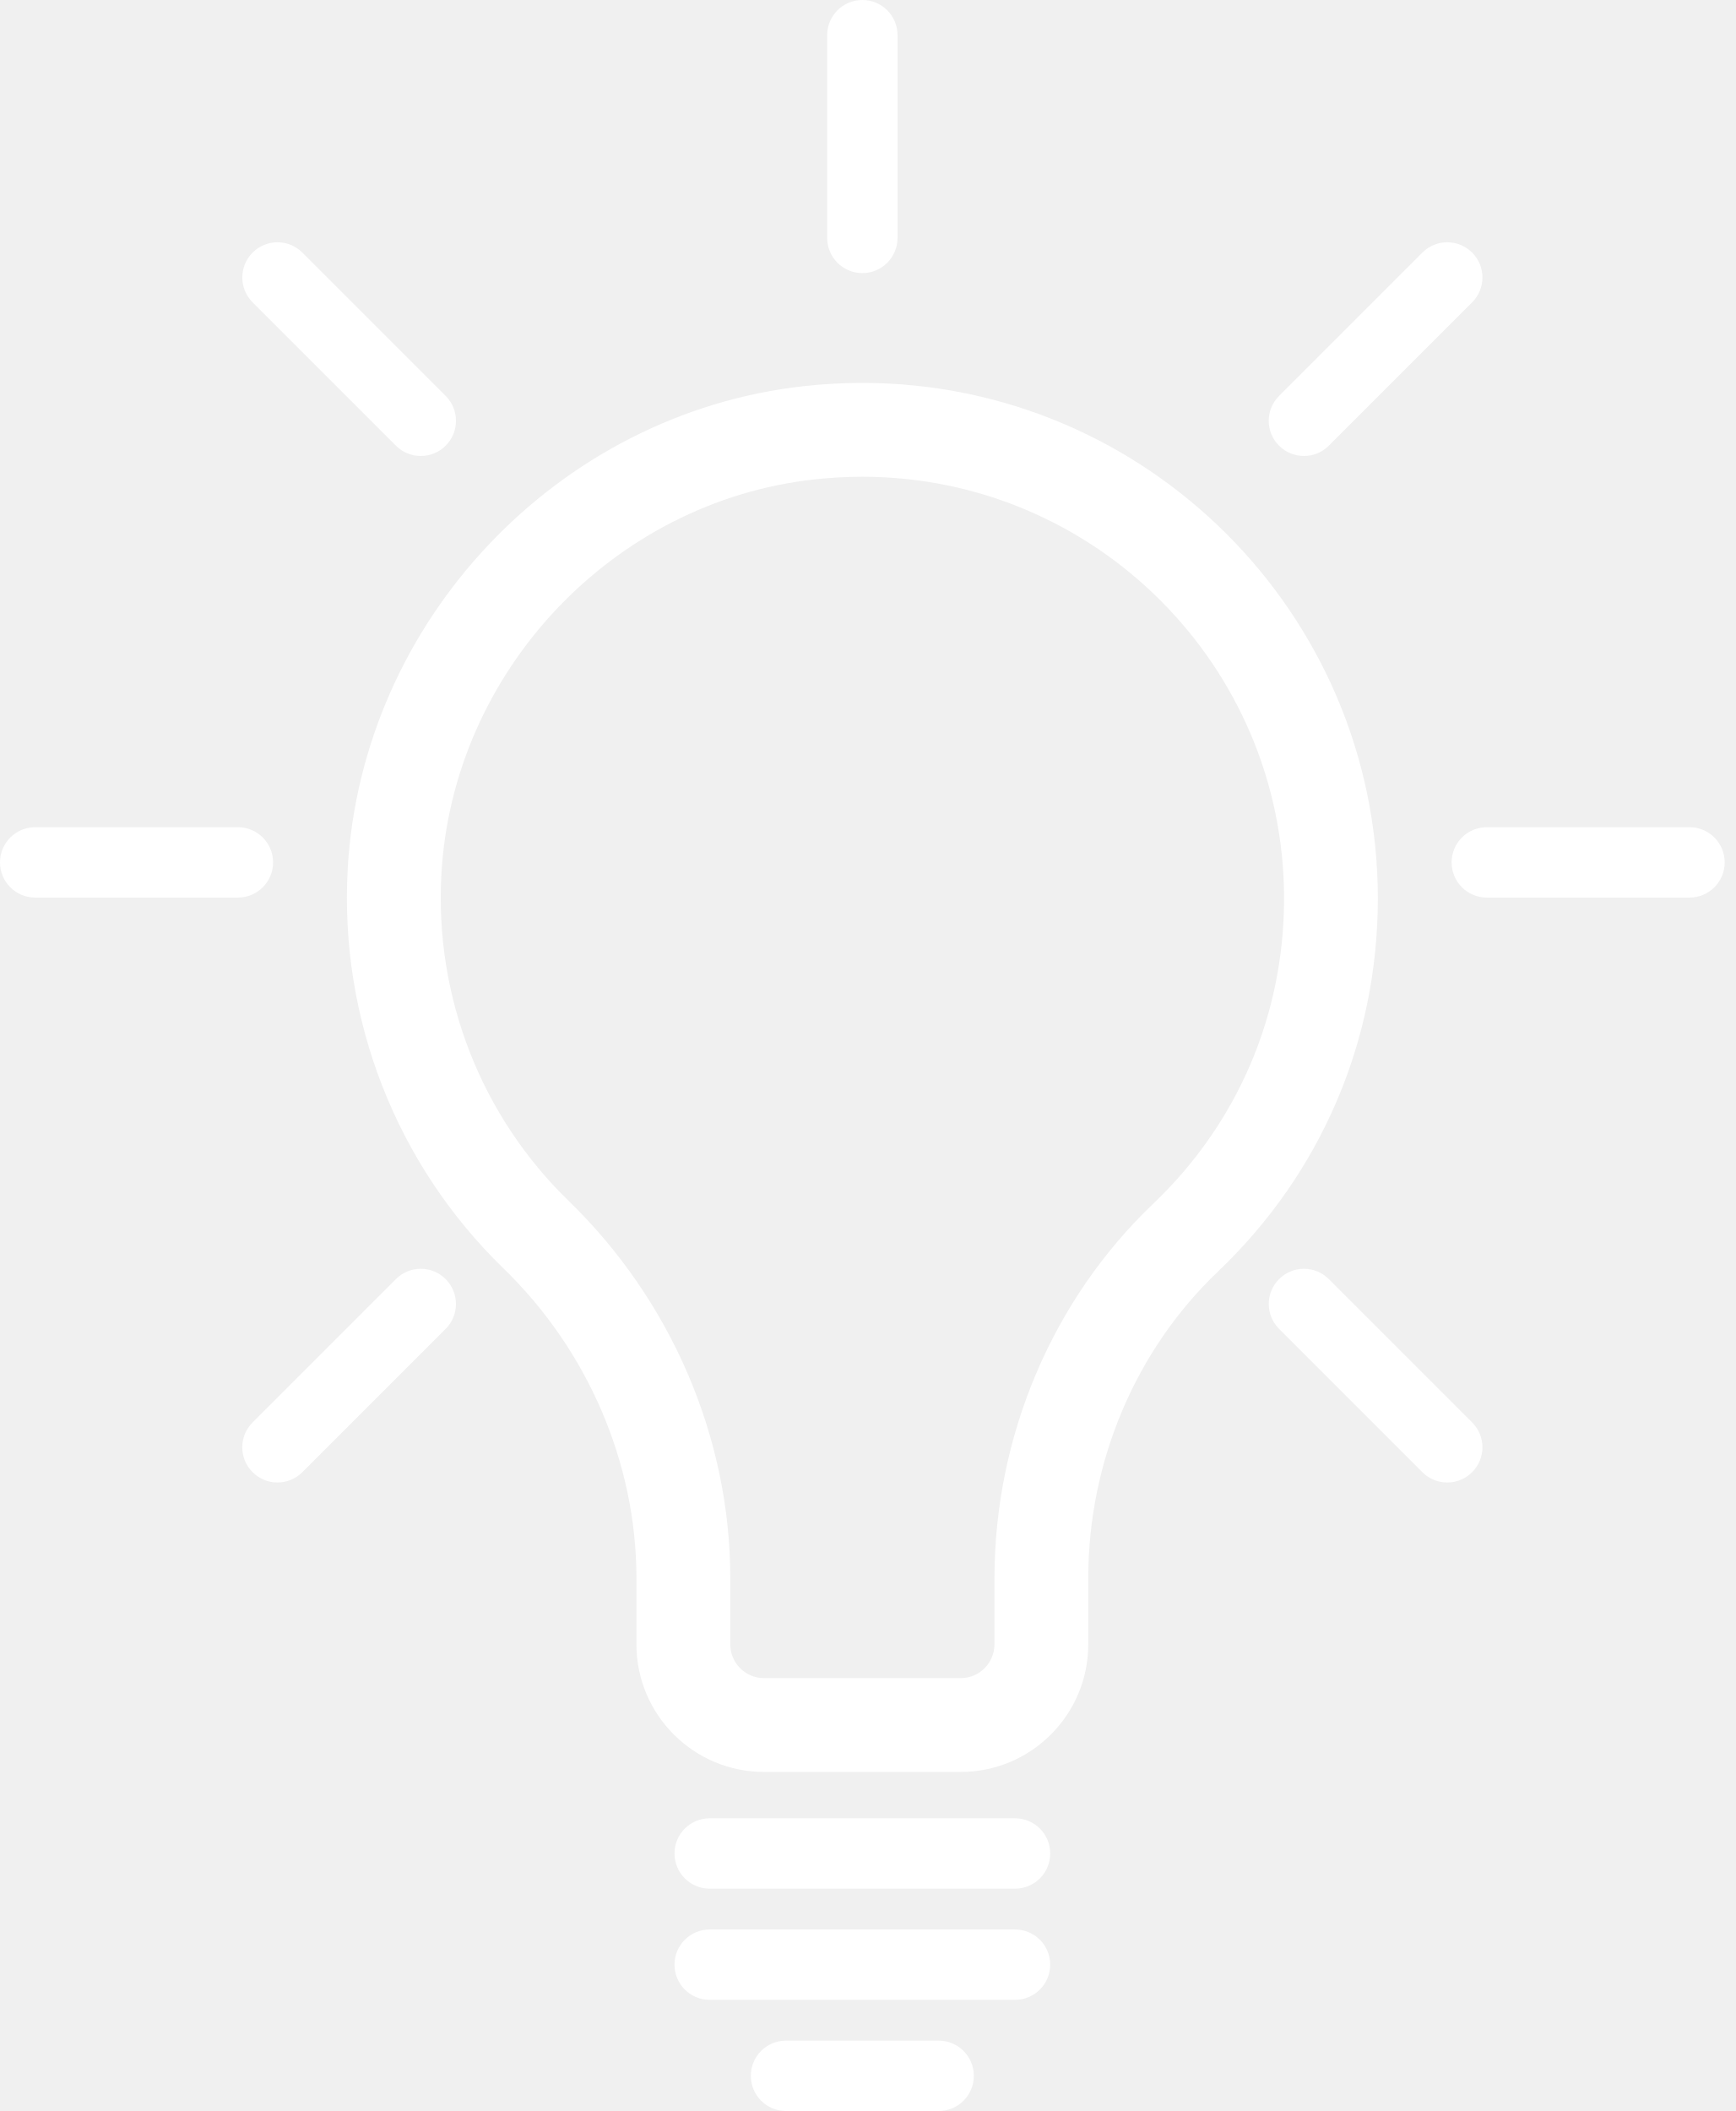
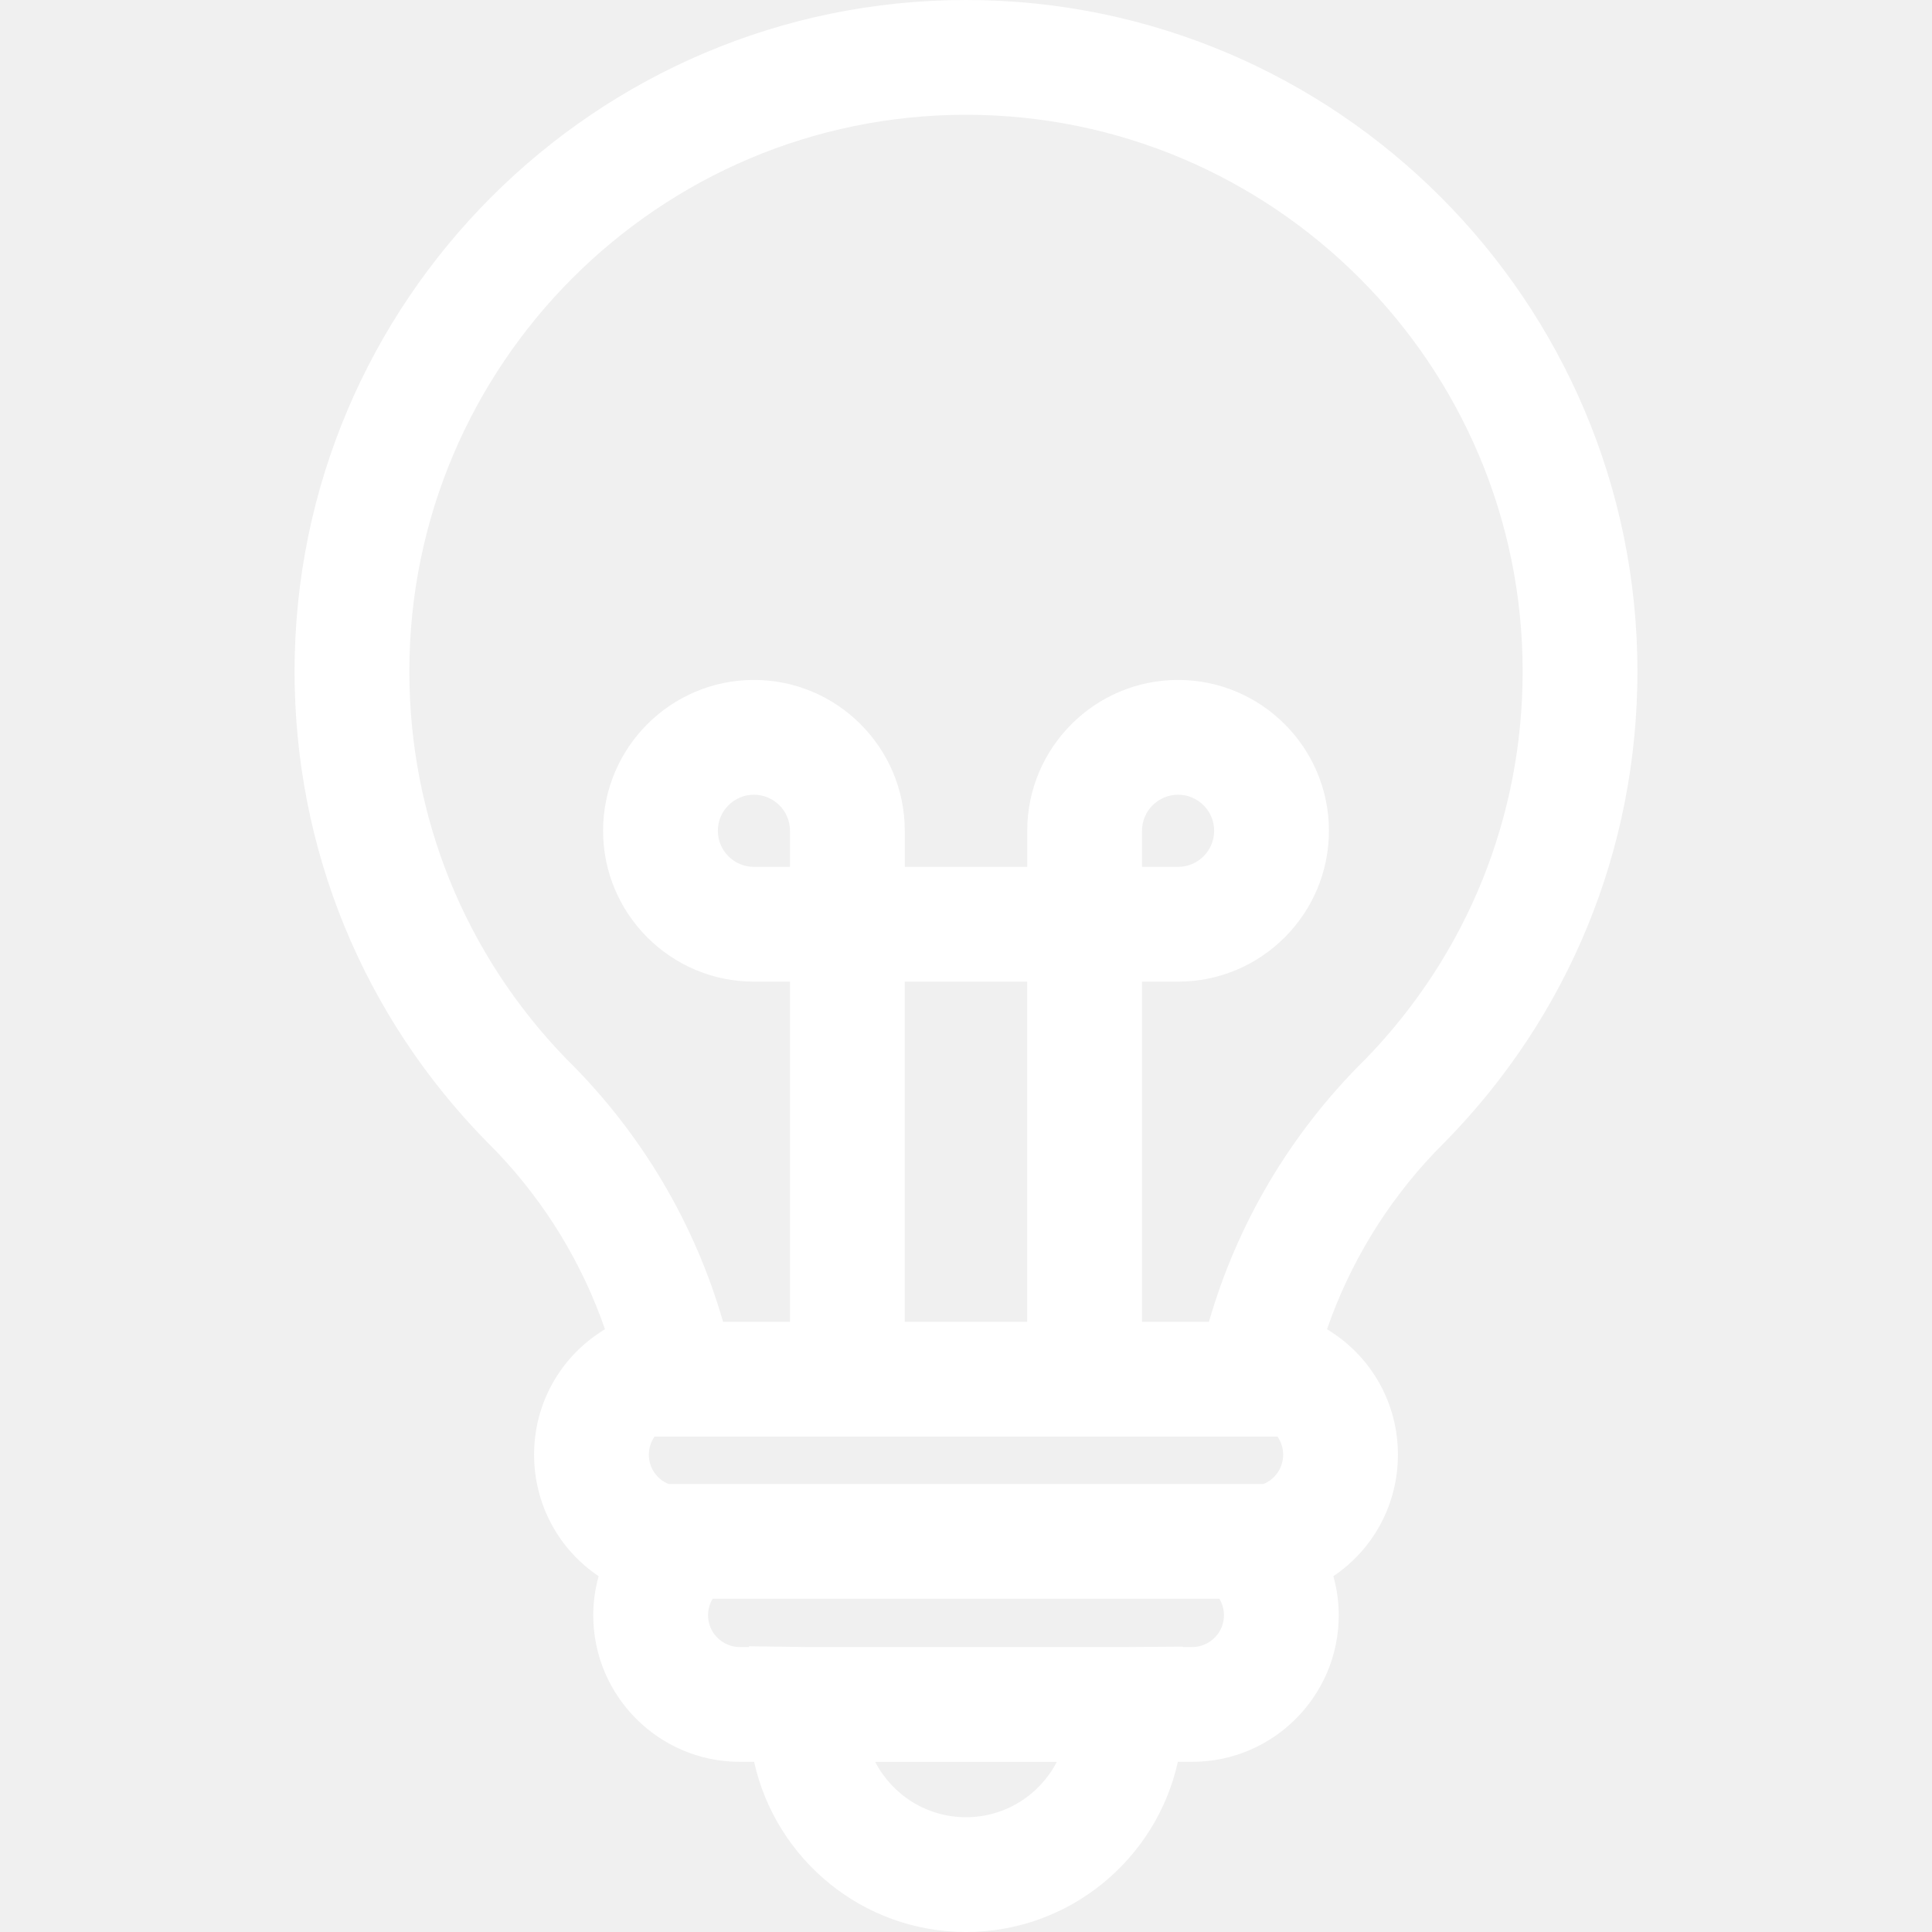
- <svg xmlns="http://www.w3.org/2000/svg" width="74" height="90" viewBox="0 0 74 90" fill="none">
-   <path d="M46.399 70.107V67.285C46.399 62.325 48.414 57.56 51.928 54.212C56.324 50.023 58.745 44.373 58.745 38.303C58.745 26.184 48.886 16.325 36.767 16.325C35.94 16.325 35.1 16.371 34.271 16.463C23.771 17.624 15.411 26.476 14.824 37.054C14.47 43.433 16.89 49.637 21.464 54.074C25.068 57.57 27.135 62.384 27.135 67.282V70.106C27.135 73.105 29.574 75.544 32.573 75.544H40.96C43.959 75.546 46.399 73.106 46.399 70.107V70.107ZM42.399 70.107C42.399 70.9 41.753 71.545 40.961 71.545H32.574C31.781 71.545 31.136 70.899 31.136 70.107V67.283C31.136 61.31 28.626 55.45 24.25 51.204C20.509 47.575 18.529 42.498 18.819 37.277C19.299 28.627 26.131 21.389 34.712 20.44C35.396 20.364 36.088 20.326 36.769 20.326C46.682 20.326 54.747 28.39 54.747 38.304C54.747 43.269 52.767 47.89 49.171 51.317C44.869 55.416 42.401 61.236 42.401 67.286V70.107H42.399Z" fill="white" />
-   <path d="M43.276 77.521H30.258C29.429 77.521 28.758 78.192 28.758 79.021C28.758 79.85 29.429 80.521 30.258 80.521H43.277C44.106 80.521 44.777 79.85 44.777 79.021C44.777 78.192 44.105 77.521 43.276 77.521Z" fill="white" />
-   <path d="M44.776 83.761C44.776 82.932 44.105 82.261 43.276 82.261H30.258C29.429 82.261 28.758 82.932 28.758 83.761C28.758 84.59 29.429 85.261 30.258 85.261H43.277C44.105 85.261 44.776 84.589 44.776 83.761Z" fill="white" />
-   <path d="M1.5 38.267H10.143C10.972 38.267 11.643 37.596 11.643 36.767C11.643 35.938 10.972 35.267 10.143 35.267H1.5C0.671 35.267 0 35.938 0 36.767C0 37.596 0.671 38.267 1.5 38.267Z" fill="white" />
-   <path d="M73.534 36.767C73.534 35.938 72.863 35.267 72.034 35.267H63.391C62.562 35.267 61.891 35.938 61.891 36.767C61.891 37.596 62.562 38.267 63.391 38.267H72.034C72.863 38.267 73.534 37.596 73.534 36.767Z" fill="white" />
-   <path d="M35.267 1.5V10.143C35.267 10.972 35.938 11.643 36.767 11.643C37.596 11.643 38.267 10.972 38.267 10.143V1.5C38.267 0.671 37.596 0 36.767 0C35.938 0 35.267 0.671 35.267 1.5Z" fill="white" />
-   <path d="M60.644 10.769L54.533 16.88C53.947 17.465 53.947 18.416 54.533 19.001C54.826 19.294 55.21 19.44 55.594 19.44C55.978 19.44 56.362 19.294 56.655 19.001L62.766 12.89C63.352 12.305 63.352 11.354 62.766 10.769C62.179 10.183 61.23 10.183 60.644 10.769V10.769Z" fill="white" />
-   <path d="M19.001 54.533C18.415 53.947 17.466 53.947 16.88 54.533L10.769 60.644C10.183 61.229 10.183 62.179 10.769 62.765C11.062 63.058 11.446 63.204 11.83 63.204C12.214 63.204 12.598 63.058 12.891 62.765L19.002 56.654C19.587 56.069 19.587 55.119 19.001 54.533Z" fill="white" />
-   <path d="M16.88 19.001C17.173 19.294 17.557 19.44 17.941 19.44C18.325 19.44 18.709 19.294 19.002 19.001C19.588 18.416 19.588 17.465 19.002 16.88L12.891 10.769C12.305 10.183 11.356 10.183 10.77 10.769C10.184 11.354 10.184 12.305 10.77 12.89L16.88 19.001Z" fill="white" />
-   <path d="M60.644 62.765C60.937 63.058 61.321 63.204 61.705 63.204C62.089 63.204 62.473 63.058 62.766 62.765C63.352 62.179 63.352 61.229 62.766 60.644L56.655 54.533C56.069 53.947 55.12 53.947 54.534 54.533C53.948 55.119 53.948 56.069 54.534 56.654L60.644 62.765Z" fill="white" />
-   <path d="M41.521 88.5C41.521 87.671 40.85 87 40.021 87H33.512C32.683 87 32.012 87.671 32.012 88.5C32.012 89.329 32.683 90 33.512 90H40.021C40.85 90 41.521 89.329 41.521 88.5Z" fill="white" />
+ <svg xmlns="http://www.w3.org/2000/svg" width="512" height="512" viewBox="0 0 512 512" fill="none">
+   <path d="M256 0C157.885 0 78.063 79.822 78.063 177.936C78.063 224.916 96.207 269.232 129.151 302.72L131.778 305.384C144.618 318.895 154.297 334.842 160.326 352.255L159.734 352.627C148.34 359.79 141.536 372.082 141.536 385.502C141.536 398.781 148.16 410.669 158.641 417.704C157.718 421.038 157.219 424.513 157.219 428.061C157.219 449.478 174.643 466.902 196.06 466.902H199.853C205.545 492.665 228.551 512 256 512C283.449 512 306.455 492.664 312.147 466.901H315.94C337.357 466.901 354.781 449.477 354.781 428.06C354.781 424.512 354.282 421.037 353.359 417.703C363.841 410.669 370.464 398.78 370.464 385.501C370.464 372.081 363.662 359.79 352.266 352.626L351.674 352.254C357.679 334.906 367.308 319.014 380.079 305.535L382.849 302.719C415.794 269.232 433.937 224.916 433.937 177.935C433.937 79.822 354.115 0 256 0ZM256 481.583C245.535 481.583 236.438 475.619 231.926 466.912H280.073C275.563 475.619 266.466 481.583 256 481.583ZM315.94 436.483H313.511V436.378L298.198 436.483H213.827L198.49 436.278V436.483H196.061C191.416 436.483 187.637 432.704 187.637 428.059C187.637 426.498 188.07 424.995 188.857 423.696H323.144C323.931 424.994 324.364 426.497 324.364 428.059C324.364 432.705 320.585 436.483 315.94 436.483ZM334.822 393.281H333.856H178.145H177.179C174.046 392.011 171.953 388.975 171.953 385.502C171.953 383.757 172.491 382.097 173.463 380.71H338.538C339.509 382.096 340.048 383.757 340.048 385.502C340.048 388.974 337.955 392.01 334.822 393.281ZM239.773 350.293V260.145H272.226V350.293H239.773ZM362.011 280.522L361.262 281.269C341.868 300.595 327.886 324.261 320.383 350.293H302.645V260.145H312.204C334.247 260.145 352.18 242.211 352.18 220.168C352.18 198.126 334.246 180.192 312.204 180.192C290.162 180.192 272.228 198.126 272.228 220.168V229.728H239.775V220.168C239.775 198.126 221.841 180.192 199.799 180.192C177.757 180.192 159.823 198.126 159.823 220.168C159.823 242.211 177.757 260.145 199.799 260.145H209.358V350.293H191.62C184.117 324.26 170.134 300.594 150.74 281.269L150.03 280.563C123.228 252.9 108.481 216.499 108.481 177.935C108.481 96.593 174.658 30.417 256 30.417C337.342 30.417 403.52 96.594 403.52 177.936C403.52 216.481 388.787 252.864 362.011 280.522ZM302.644 229.728V220.168C302.644 214.898 306.932 210.609 312.203 210.609C317.474 210.609 321.762 214.897 321.762 220.168C321.762 225.439 317.474 229.728 312.203 229.728H302.644ZM209.356 220.168V229.728H199.797C194.526 229.728 190.238 225.44 190.238 220.168C190.238 214.898 194.526 210.609 199.797 210.609C205.068 210.609 209.356 214.897 209.356 220.168Z" fill="white" />
</svg>
